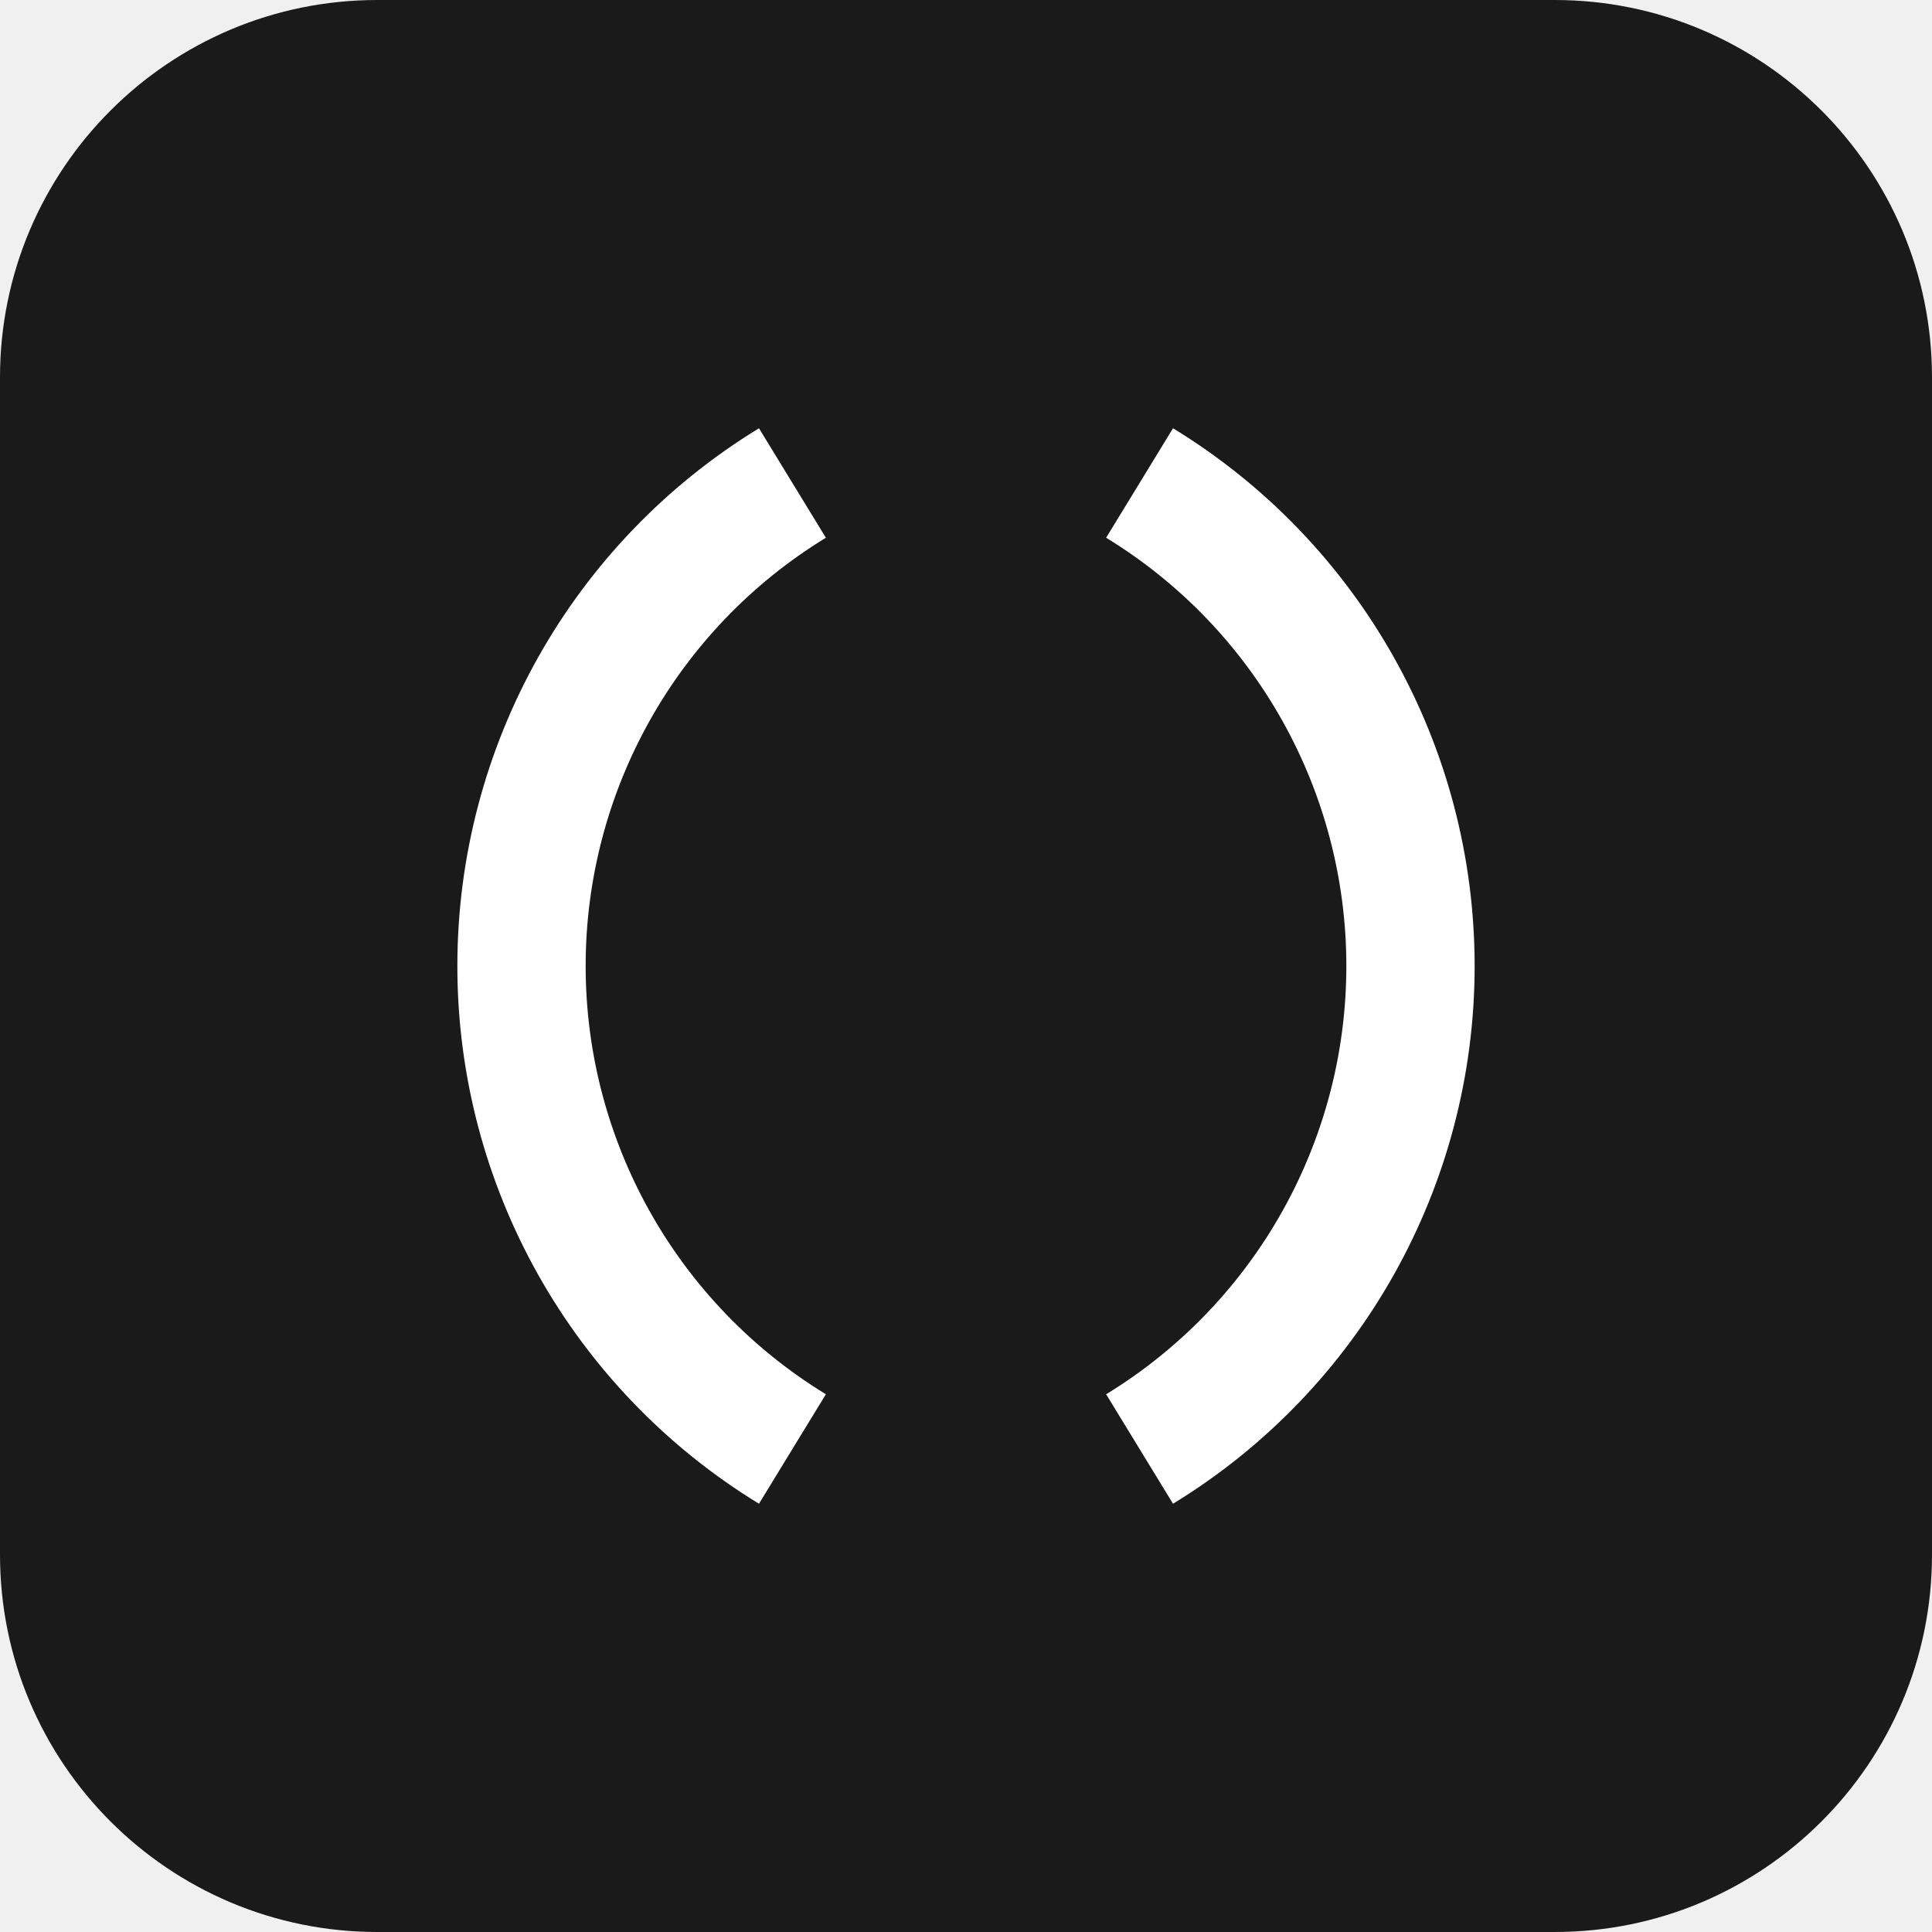
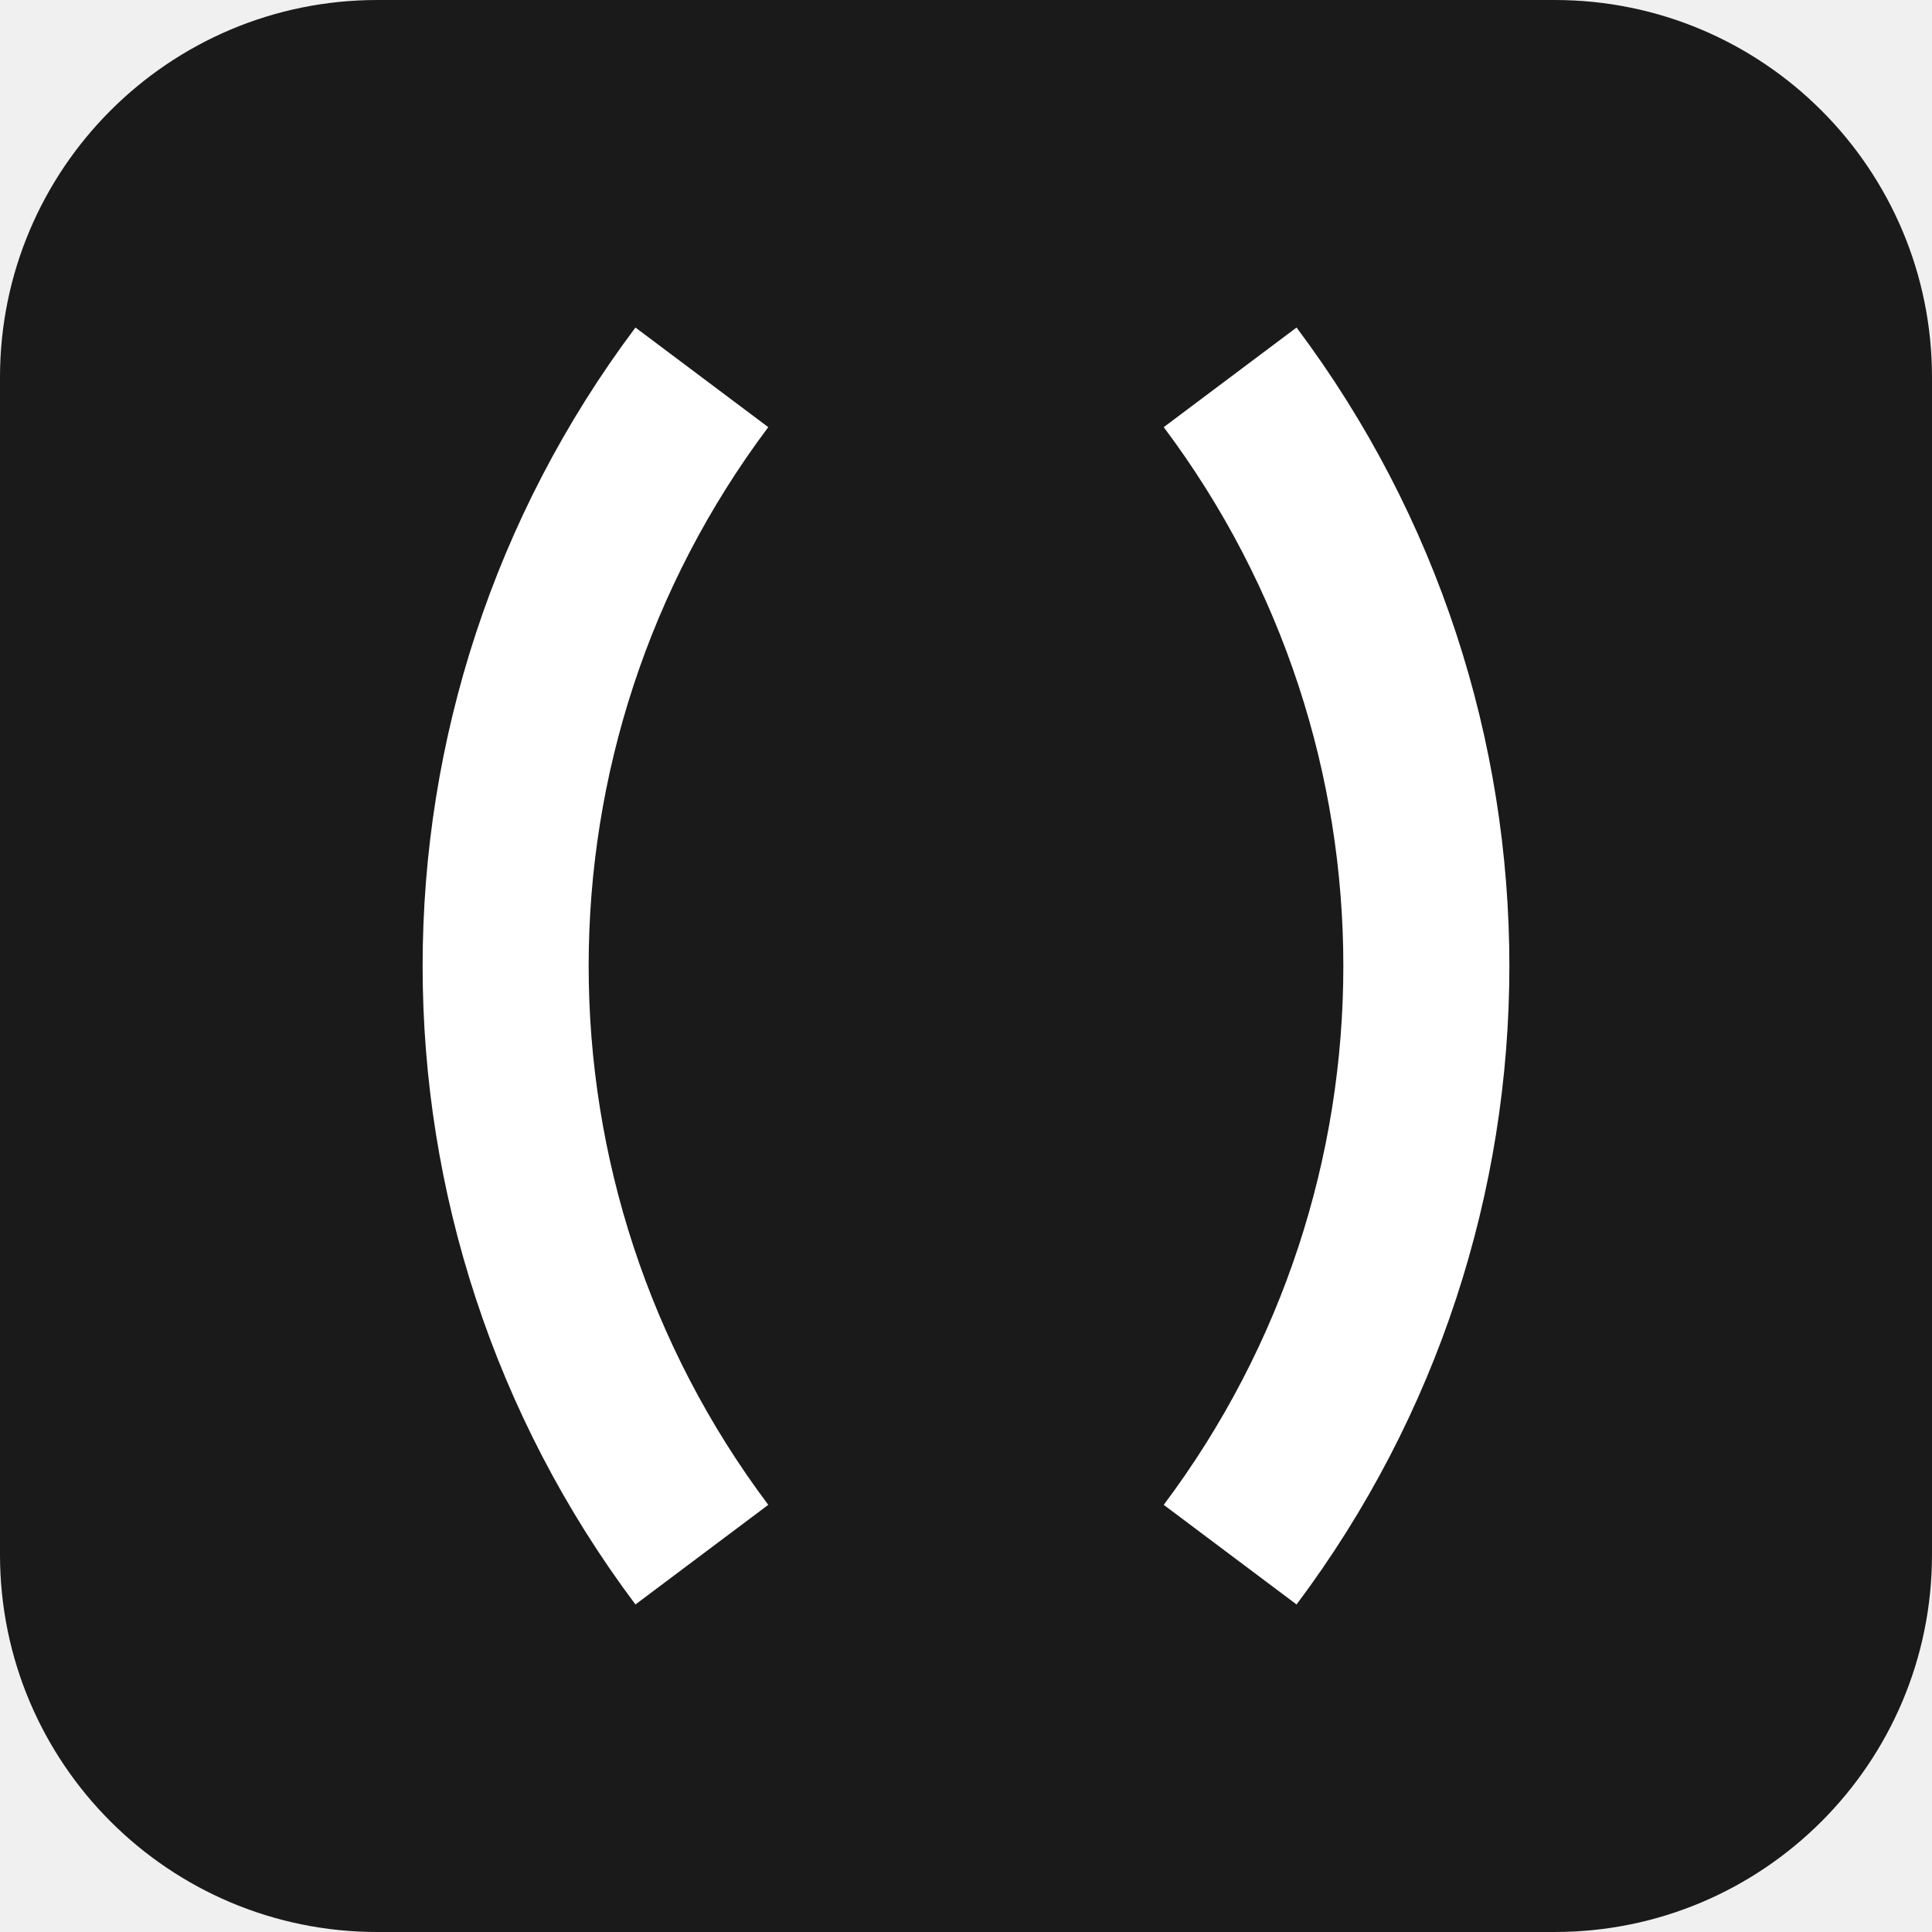
<svg xmlns="http://www.w3.org/2000/svg" viewBox="0 0 512 512">
  <rect width="512" height="512" rx="100" fill="#1a1a1a" />
-   <path d="M 210 128 A 150 150 0 0 0 210 384" fill="none" stroke="#ffffff" stroke-width="34" />
-   <path d="M 302 128 A 150 150 0 0 1 302 384" fill="none" stroke="#ffffff" stroke-width="34" />
+   <path d="M 186 100 A 260 260 0 0 0 186 412" fill="none" stroke="#ffffff" stroke-width="44" />
+   <path d="M 326 100 A 260 260 0 0 1 326 412" fill="none" stroke="#ffffff" stroke-width="44" />
</svg>
